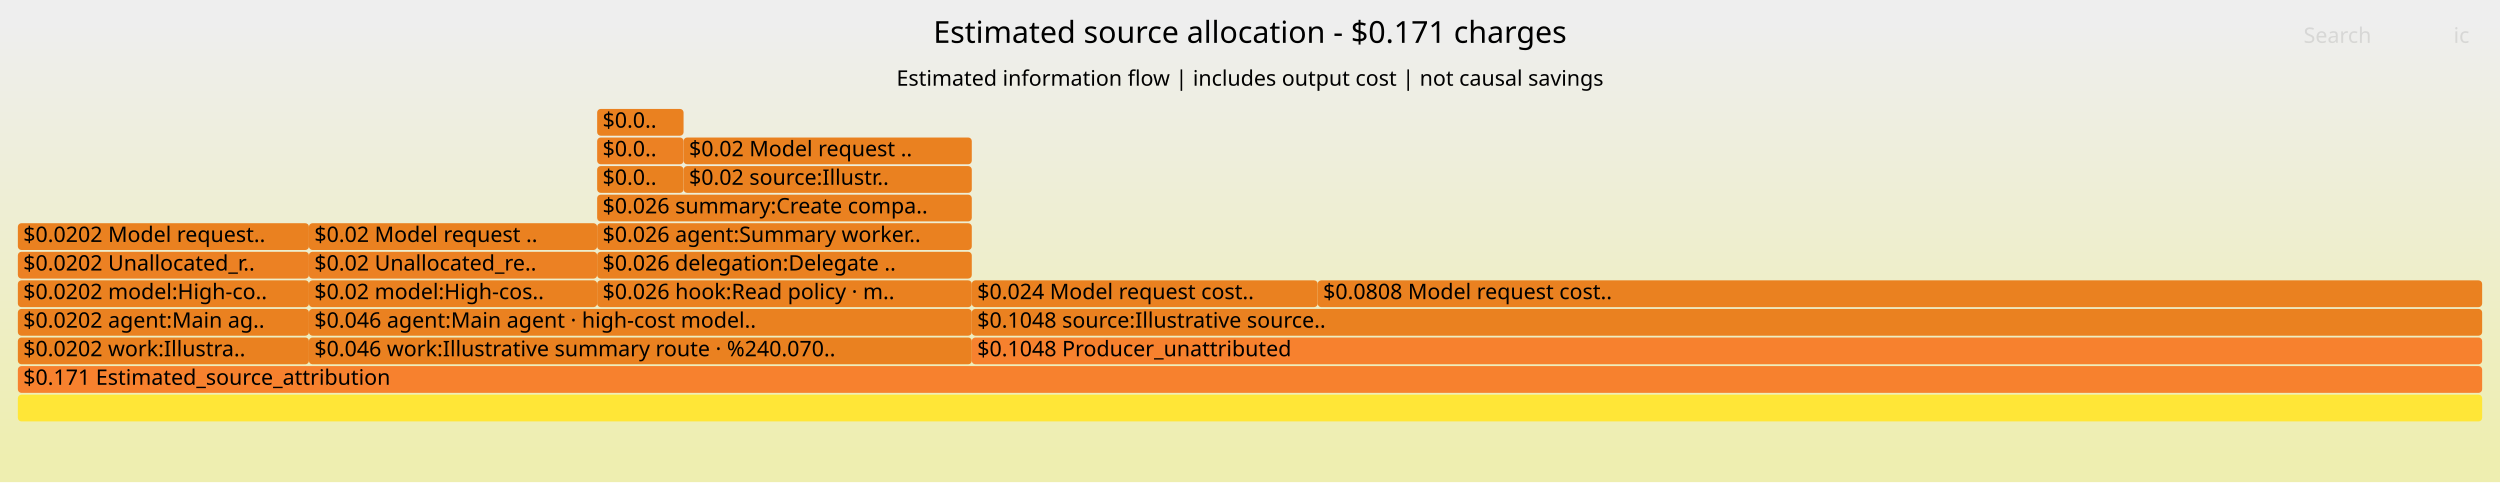
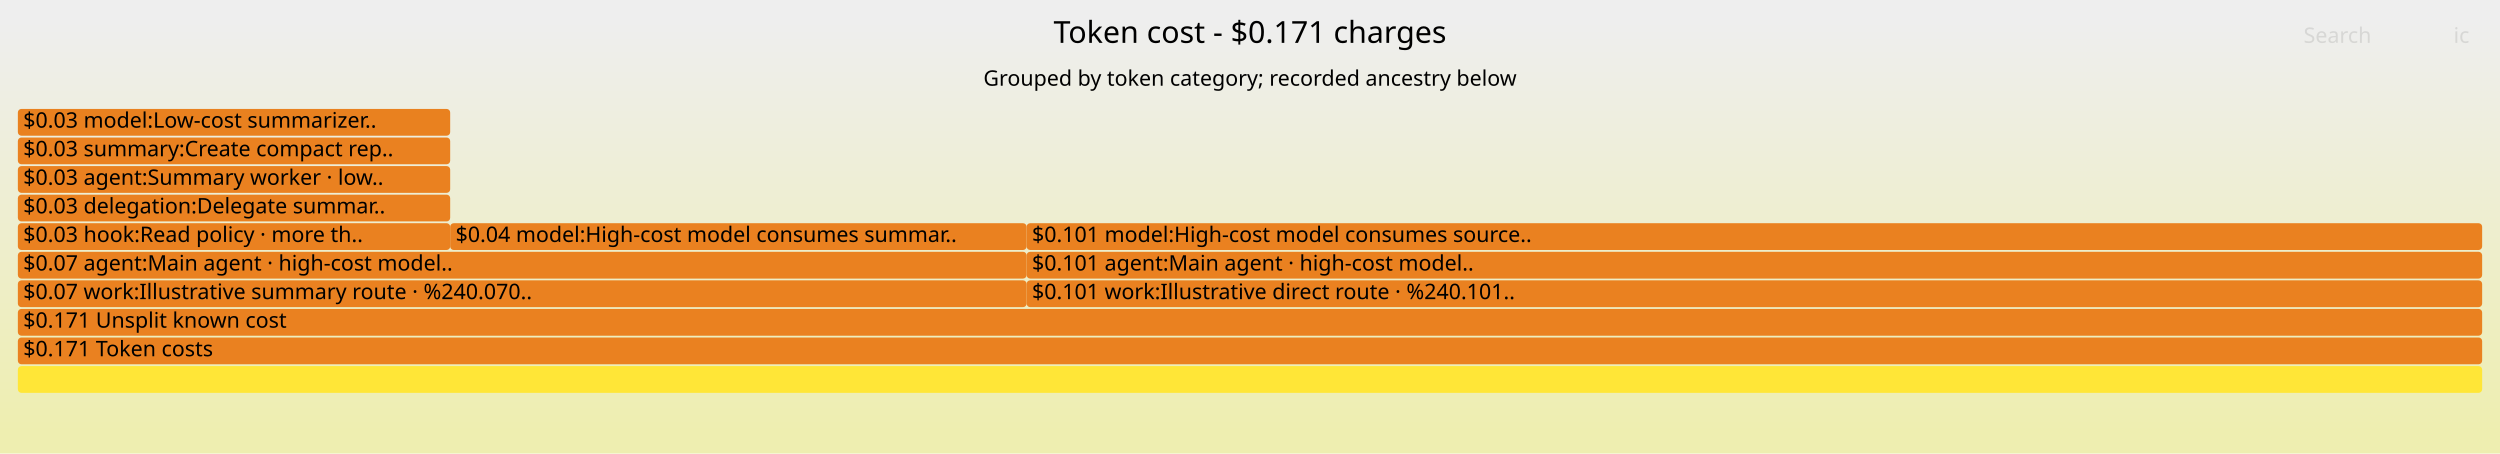
- <svg xmlns="http://www.w3.org/2000/svg" version="1.1" width="1400" height="270" viewBox="0 0 1400 270">
+ <svg xmlns="http://www.w3.org/2000/svg" version="1.1" width="1400" height="254" viewBox="0 0 1400 254">
  <defs>
    <linearGradient id="background" y1="0" y2="1" x1="0" x2="0">
      <stop stop-color="#eeeeee" offset="5%" />
      <stop stop-color="#eeeeb0" offset="95%" />
    </linearGradient>
  </defs>
  <style type="text/css">
	text { font-family:Verdana; font-size:12px; fill:rgb(0,0,0); }
	#search, #ignorecase { opacity:0.1; cursor:pointer; }
	#search:hover, #search.show, #ignorecase:hover, #ignorecase.show { opacity:1; }
	#subtitle { text-anchor:middle; font-color:rgb(160,160,160); }
	#title { text-anchor:middle; font-size:17px}
	#unzoom { cursor:pointer; }
	#frames &gt; *:hover { stroke:black; stroke-width:0.5; cursor:pointer; }
	.hide { display:none; }
	.parent { opacity:0.5; }
</style>
-   <rect x="0.0" y="0" width="1400.0" height="270.0" fill="url(#background)" />
-   <text id="title" x="700.00" y="24">Estimated source allocation - $0.171 charges</text>
-   <text id="subtitle" x="700.00" y="48">Estimated information flow | includes output cost | not causal savings</text>
-   <text id="details" x="10.00" y="253"> </text>
+   <rect x="0.0" y="0" width="1400.0" height="254.0" fill="url(#background)" />
+   <text id="title" x="700.00" y="24">Token cost - $0.171 charges</text>
+   <text id="subtitle" x="700.00" y="48">Grouped by token category; recorded ancestry below</text>
+   <text id="details" x="10.00" y="237"> </text>
  <text id="unzoom" x="10.00" y="24" class="hide">Reset Zoom</text>
  <text id="search" x="1290.00" y="24">Search</text>
  <text id="ignorecase" x="1374.00" y="24">ic</text>
-   <text id="matched" x="1290.00" y="253"> </text>
+   <text id="matched" x="1290.00" y="237"> </text>
  <g id="frames">
    <g>
-       <rect x="173.0" y="157" width="161.4" height="15.0" fill="rgb(234,129,32)" rx="2" ry="2" />
-       <text x="176.02" y="167.5">$0.02 model:High-cos..</text>
+       <rect x="574.9" y="157" width="815.1" height="15.0" fill="rgb(234,129,32)" rx="2" ry="2" />
+       <text x="577.91" y="167.5">$0.101 work:Illustrative direct route · %240.101​‌‌‌‌‌‌‌‌‌‌‌‌‌‌‍‌‌‍‌‌‌‌‌‌‍‌‌‌‌‌‌‌‍‌‌‌‌‌‌‌‌‌‌‍‌‍‌‌‌‌‌‌‌‌‌‌‌‌‌‌‌‌‍‌..</text>
    </g>
    <g>
-       <rect x="10.0" y="173" width="163.0" height="15.0" fill="rgb(234,129,32)" rx="2" ry="2" />
-       <text x="13.00" y="183.5">$0.0202 agent:Main ag..</text>
+       <rect x="10.0" y="173" width="1380.0" height="15.0" fill="rgb(234,129,32)" rx="2" ry="2" />
+       <text x="13.00" y="183.5">$0.171 Unsplit known cost​‌‌‌‌‌‌‌‌‌‌‌‌‌‌‍‌‍‌‌‌‌‌‌‌‌‌‌‌‌‌‍‌‌‌‌‌‌‌‌‌‌‌‌‌‌‌‌‍‌‍‌‌‌‌‌‌‌‍‌‌‌‌‌‌‌‌‌‌‌‌‌‍‌‌‌‌‌‌‌‌‌‌‌‌‍‌‌‌‌‍‌‌‌‌‍‌‌‌‌‌‌‌‌‌‌‌‌‌‍‌‌‍‌‌‌‌‌‌‍‌‌‌‌‍‌‌‌‌‌‌‍‌‌‌‌‌​</text>
    </g>
    <g>
-       <rect x="10.0" y="141" width="163.0" height="15.0" fill="rgb(236,129,35)" rx="2" ry="2" />
-       <text x="13.00" y="151.5">$0.0202 Unallocated_r..</text>
+       <rect x="10.0" y="77" width="242.1" height="15.0" fill="rgb(234,129,32)" rx="2" ry="2" />
+       <text x="13.00" y="87.5">$0.03 summary:Create compact rep..</text>
    </g>
    <g>
-       <rect x="334.4" y="157" width="209.8" height="15.0" fill="rgb(234,129,32)" rx="2" ry="2" />
-       <text x="337.42" y="167.5">$0.026 hook:Read policy · m..</text>
+       <rect x="574.9" y="141" width="815.1" height="15.0" fill="rgb(234,129,32)" rx="2" ry="2" />
+       <text x="577.91" y="151.5">$0.101 agent:Main agent · high-cost model​‌‌‌‌‌‌‌‌‌‍‌‌‌‌‌‌‌‌‌‌‌‌‌‌‌‌‍‌‍‌‌‌‌‌‌‌‌‌‌‍‌‌‌‌‌‌‍‌‌‌‌‌‌‌‌‌‍‌‌‌‌‌‌‌‍‌‌‌‌‍‌..</text>
    </g>
    <g>
-       <rect x="173.0" y="141" width="161.4" height="15.0" fill="rgb(236,129,35)" rx="2" ry="2" />
-       <text x="176.02" y="151.5">$0.02 Unallocated_re..</text>
+       <rect x="10.0" y="157" width="564.9" height="15.0" fill="rgb(234,129,32)" rx="2" ry="2" />
+       <text x="13.00" y="167.5">$0.07 work:Illustrative summary route · %240.070​‌‌‌‌‌‌‌‌‌‌‌‌‌‌‍‌‌‌‌‍‌‌‍‌‌‌‌‌..</text>
    </g>
    <g>
-       <rect x="544.2" y="157" width="193.7" height="15.0" fill="rgb(234,129,32)" rx="2" ry="2" />
-       <text x="547.25" y="167.5">$0.024 Model request cost..</text>
+       <rect x="252.1" y="125" width="322.8" height="15.0" fill="rgb(234,129,32)" rx="2" ry="2" />
+       <text x="255.11" y="135.5">$0.04 model:High-cost model consumes summar..</text>
    </g>
    <g>
-       <rect x="10.0" y="157" width="163.0" height="15.0" fill="rgb(234,129,32)" rx="2" ry="2" />
-       <text x="13.00" y="167.5">$0.0202 model:High-co..</text>
+       <rect x="10.0" y="205" width="1380.0" height="15.0" fill="rgb(255,230,55)" rx="2" ry="2" />
+       <text x="13.00" y="215.5" />
    </g>
    <g>
-       <rect x="544.2" y="189" width="845.8" height="15.0" fill="rgb(247,129,46)" rx="2" ry="2" />
-       <text x="547.25" y="199.5">$0.1048 Producer_unattributed</text>
+       <rect x="10.0" y="109" width="242.1" height="15.0" fill="rgb(234,129,32)" rx="2" ry="2" />
+       <text x="13.00" y="119.5">$0.03 delegation:Delegate summar..</text>
    </g>
    <g>
-       <rect x="173.0" y="125" width="161.4" height="15.0" fill="rgb(234,129,32)" rx="2" ry="2" />
-       <text x="176.02" y="135.5">$0.02 Model request ..</text>
+       <rect x="10.0" y="93" width="242.1" height="15.0" fill="rgb(234,129,32)" rx="2" ry="2" />
+       <text x="13.00" y="103.5">$0.03 agent:Summary worker · low..</text>
    </g>
    <g>
-       <rect x="334.4" y="125" width="209.8" height="15.0" fill="rgb(234,129,32)" rx="2" ry="2" />
-       <text x="337.42" y="135.5">$0.026 agent:Summary worker..</text>
+       <rect x="10.0" y="125" width="242.1" height="15.0" fill="rgb(234,129,32)" rx="2" ry="2" />
+       <text x="13.00" y="135.5">$0.03 hook:Read policy · more th..</text>
    </g>
    <g>
-       <rect x="334.4" y="93" width="48.4" height="15.0" fill="rgb(233,129,31)" rx="2" ry="2" />
-       <text x="337.42" y="103.5">$0.0..</text>
+       <rect x="10.0" y="189" width="1380.0" height="15.0" fill="rgb(234,129,32)" rx="2" ry="2" />
+       <text x="13.00" y="199.5">$0.171 Token costs</text>
    </g>
    <g>
-       <rect x="10.0" y="189" width="163.0" height="15.0" fill="rgb(234,129,32)" rx="2" ry="2" />
-       <text x="13.00" y="199.5">$0.0202 work:Illustra..</text>
+       <rect x="574.9" y="125" width="815.1" height="15.0" fill="rgb(234,129,32)" rx="2" ry="2" />
+       <text x="577.91" y="135.5">$0.101 model:High-cost model consumes source​‌‌‌‌‌‌‍‌‌‌‌‌‌‌‌‌‌‌‌‌‌‌‍‌‍‌‌‌‌‌‌‍‌‌‌‌‌‌‌‍‌‌‌‌‌‌‌‌‌‌‌‌‍‌‌‌‌‌‌‌‌‌‌‌‌‌‌‌..</text>
    </g>
    <g>
-       <rect x="10.0" y="125" width="163.0" height="15.0" fill="rgb(234,129,32)" rx="2" ry="2" />
-       <text x="13.00" y="135.5">$0.0202 Model request..</text>
+       <rect x="10.0" y="141" width="564.9" height="15.0" fill="rgb(234,129,32)" rx="2" ry="2" />
+       <text x="13.00" y="151.5">$0.07 agent:Main agent · high-cost model​‌‌‌‌‌‌‌‍‌‌‌‌‌‌‌‌‌‌‌‌‌‌‍‌‌‌‌‌‌‌‌‌‌‌‌‌..</text>
    </g>
    <g>
-       <rect x="173.0" y="189" width="371.2" height="15.0" fill="rgb(234,129,32)" rx="2" ry="2" />
-       <text x="176.02" y="199.5">$0.046 work:Illustrative summary route · %240.070​..</text>
-     </g>
-     <g>
-       <rect x="544.2" y="173" width="845.8" height="15.0" fill="rgb(234,129,32)" rx="2" ry="2" />
-       <text x="547.25" y="183.5">$0.1048 source:Illustrative source​‌‌‌‌‌‌‌‌‌‌‍‌‌‌‌‌‌‌‌‌‌‍‌‌‌‌‌‌‌‍‌‌‌‌‌‌‌‌‌‌‍‌‌‌‌‌‌‌‍‌‌‌‌‌‌‌‌‌‌‌‌‌‌‍‌‌‌‍‌‌‌‌‌‌‌‌‌‌‌‌‌‌..</text>
-     </g>
-     <g>
-       <rect x="737.9" y="157" width="652.1" height="15.0" fill="rgb(234,129,32)" rx="2" ry="2" />
-       <text x="740.93" y="167.5">$0.0808 Model request cost​‌‍‌‌‌‌‌‌‌‌‍‌‌‌‌‌‌‌‌‌‌‍‌‌‌‌‌‌‌‌‌‌‌‌‌‌‌‍‌‌‌‌‌‌‌‌‌‌‍‌‌‌‌‍‌‍‌‌‌‌‌‌‍..</text>
-     </g>
-     <g>
-       <rect x="334.4" y="141" width="209.8" height="15.0" fill="rgb(234,129,32)" rx="2" ry="2" />
-       <text x="337.42" y="151.5">$0.026 delegation:Delegate ..</text>
-     </g>
-     <g>
-       <rect x="334.4" y="109" width="209.8" height="15.0" fill="rgb(234,129,32)" rx="2" ry="2" />
-       <text x="337.42" y="119.5">$0.026 summary:Create compa..</text>
-     </g>
-     <g>
-       <rect x="173.0" y="173" width="371.2" height="15.0" fill="rgb(234,129,32)" rx="2" ry="2" />
-       <text x="176.02" y="183.5">$0.046 agent:Main agent · high-cost model​‌‌‌‌‌‌‌‍..</text>
-     </g>
-     <g>
-       <rect x="10.0" y="221" width="1380.0" height="15.0" fill="rgb(255,230,55)" rx="2" ry="2" />
-       <text x="13.00" y="231.5" />
-     </g>
-     <g>
-       <rect x="382.8" y="77" width="161.4" height="15.0" fill="rgb(234,129,32)" rx="2" ry="2" />
-       <text x="385.84" y="87.5">$0.02 Model request ..</text>
-     </g>
-     <g>
-       <rect x="334.4" y="77" width="48.4" height="15.0" fill="rgb(236,129,35)" rx="2" ry="2" />
-       <text x="337.42" y="87.5">$0.0..</text>
-     </g>
-     <g>
-       <rect x="382.8" y="93" width="161.4" height="15.0" fill="rgb(234,129,32)" rx="2" ry="2" />
-       <text x="385.84" y="103.5">$0.02 source:Illustr..</text>
-     </g>
-     <g>
-       <rect x="10.0" y="205" width="1380.0" height="15.0" fill="rgb(247,129,46)" rx="2" ry="2" />
-       <text x="13.00" y="215.5">$0.171 Estimated_source_attribution</text>
-     </g>
-     <g>
-       <rect x="334.4" y="61" width="48.4" height="15.0" fill="rgb(234,129,32)" rx="2" ry="2" />
-       <text x="337.42" y="71.5">$0.0..</text>
+       <rect x="10.0" y="61" width="242.1" height="15.0" fill="rgb(233,129,31)" rx="2" ry="2" />
+       <text x="13.00" y="71.5">$0.03 model:Low-cost summarizer​..</text>
    </g>
  </g>
</svg>
